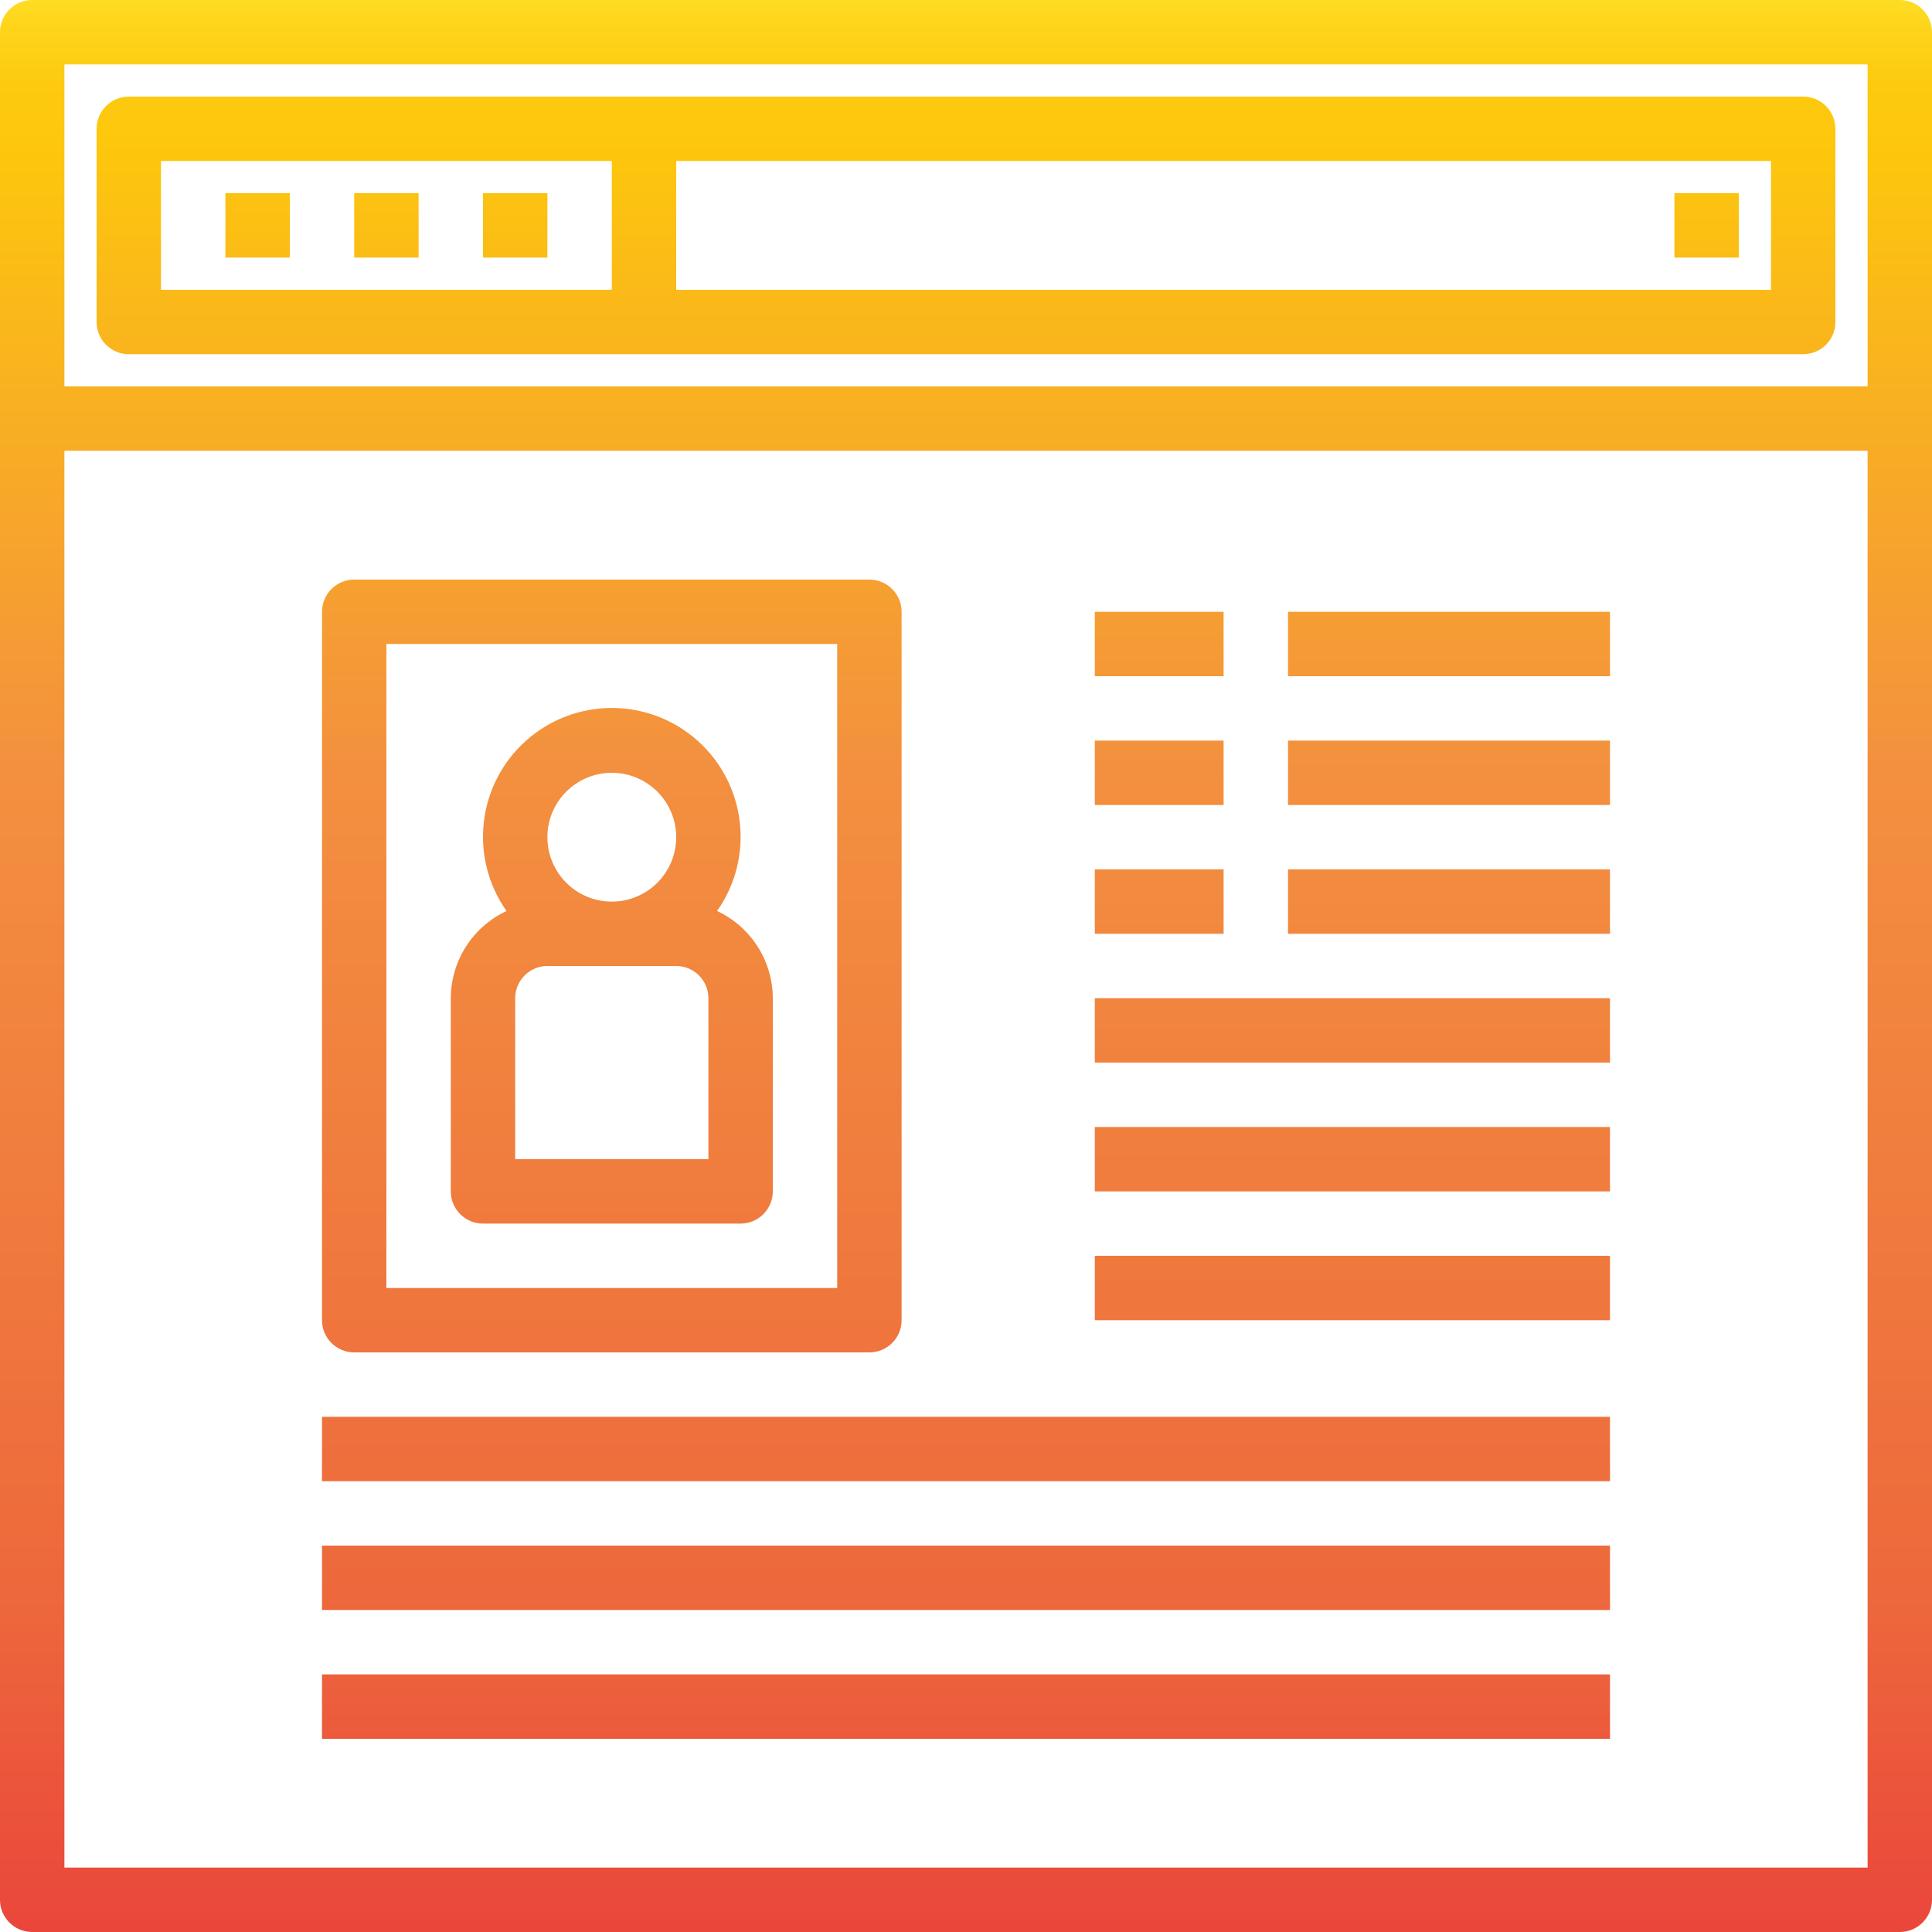
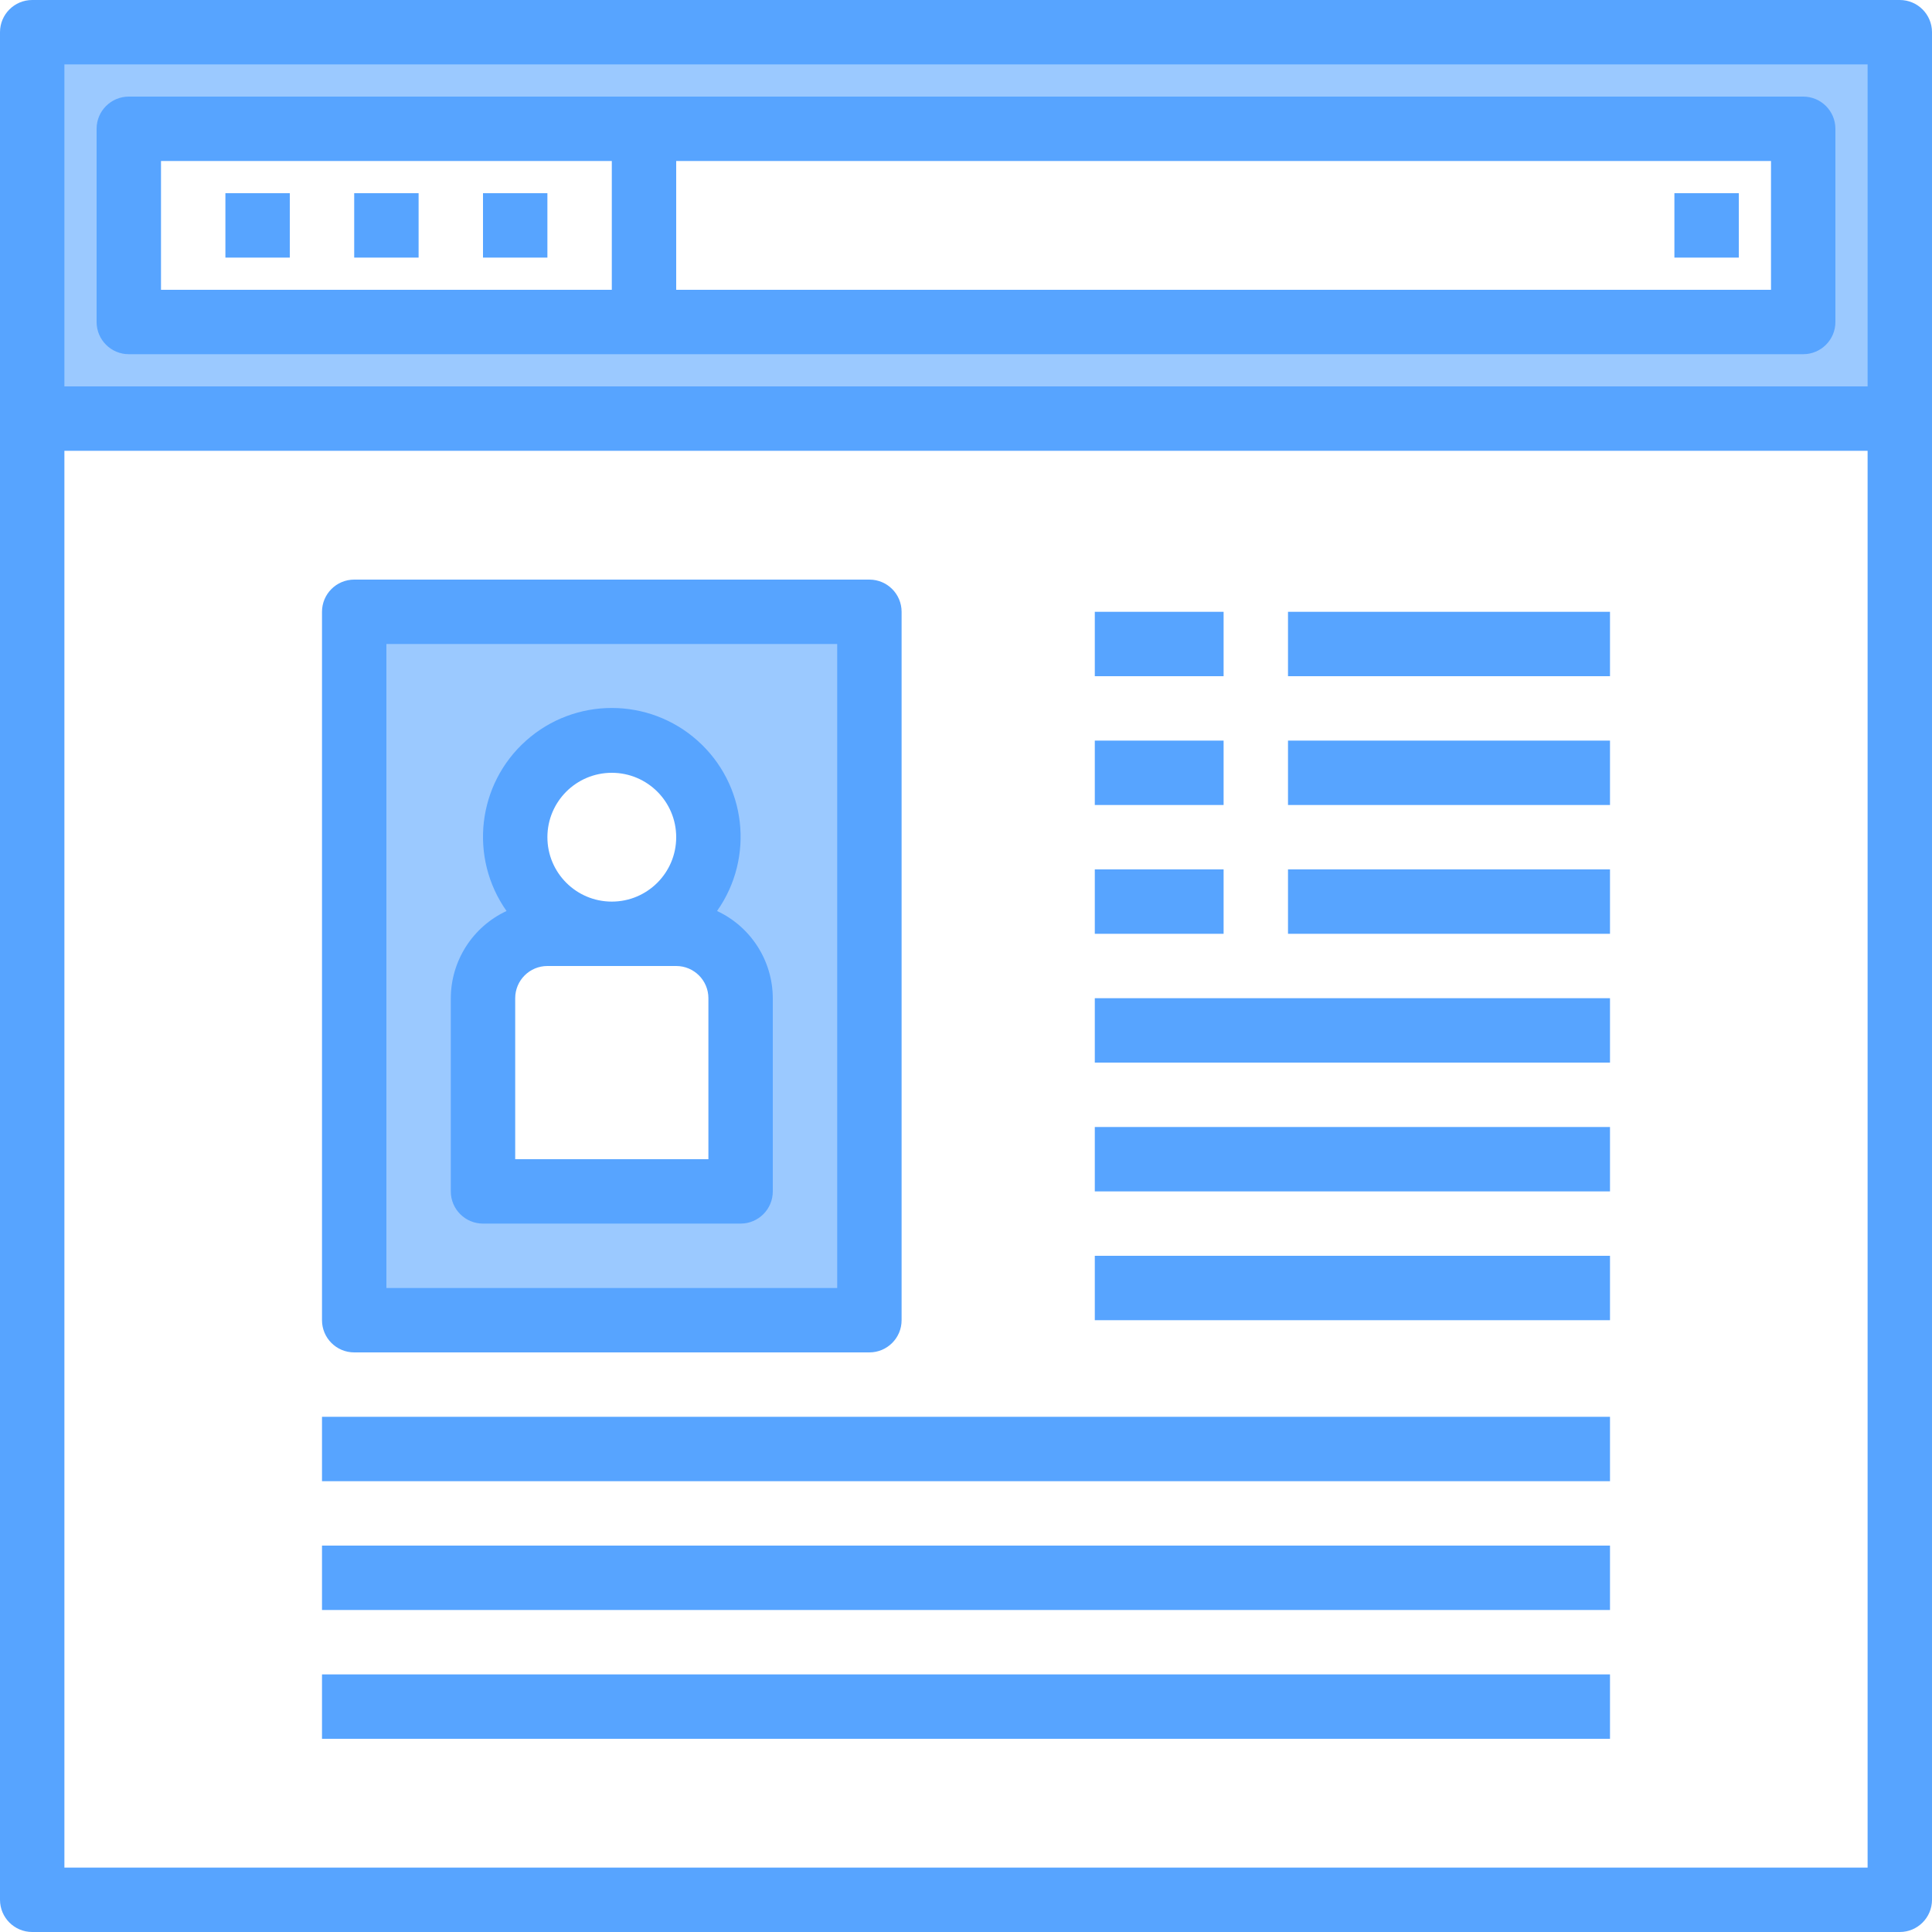
- <svg xmlns="http://www.w3.org/2000/svg" xmlns:xlink="http://www.w3.org/1999/xlink" height="640" viewBox="0 0 480 480" width="640">
-   <linearGradient id="a">
-     <stop offset="0" stop-color="#fff33b" />
-     <stop offset=".014" stop-color="#fee72e" />
-     <stop offset=".042" stop-color="#fed51b" />
-     <stop offset=".07" stop-color="#fdca10" />
-     <stop offset=".1" stop-color="#fdc70c" />
-     <stop offset=".4" stop-color="#f3903f" />
-     <stop offset=".8" stop-color="#ed683c" />
-     <stop offset="1" stop-color="#e93e3a" />
-   </linearGradient>
-   <linearGradient id="b" gradientUnits="userSpaceOnUse" x1="240" x2="240" xlink:href="#a" y1="-15.672" y2="500.408" />
-   <linearGradient id="c" gradientUnits="userSpaceOnUse" x1="64" x2="64" xlink:href="#a" y1="-17.024" y2="498.992" />
-   <linearGradient id="d" gradientUnits="userSpaceOnUse" x1="96" x2="96" xlink:href="#a" y1="-16.904" y2="499.112" />
-   <linearGradient id="e" gradientUnits="userSpaceOnUse" x1="128" x2="128" xlink:href="#a" y1="-16.776" y2="499.24" />
-   <linearGradient id="f" gradientUnits="userSpaceOnUse" x1="424" x2="424" xlink:href="#a" y1="-15.64" y2="500.376" />
-   <linearGradient id="g" gradientUnits="userSpaceOnUse" x1="240" x2="240" xlink:href="#a" y1="-14.848" y2="490.48" />
-   <linearGradient id="h" gradientUnits="userSpaceOnUse" x1="152" x2="152" xlink:href="#a" y1="-16.776" y2="500.728" />
-   <linearGradient id="i" gradientUnits="userSpaceOnUse" x1="152" x2="152" xlink:href="#a" y1="-16.304" y2="500.376" />
-   <linearGradient id="j" gradientUnits="userSpaceOnUse" x1="288" x2="288" xlink:href="#a" y1="-15.088" y2="498.952" />
-   <linearGradient id="k" gradientUnits="userSpaceOnUse" x1="288" x2="288" xlink:href="#a" y1="-14.84" y2="499.192" />
-   <linearGradient id="l" gradientUnits="userSpaceOnUse" x1="288" x2="288" xlink:href="#a" y1="-14.6" y2="499.44" />
-   <linearGradient id="m" gradientUnits="userSpaceOnUse" x1="336" x2="336" xlink:href="#a" y1="-8.096" y2="494.392" />
-   <linearGradient id="n" gradientUnits="userSpaceOnUse" x1="336" x2="336" xlink:href="#a" y1="-7.136" y2="495.352" />
-   <linearGradient id="o" gradientUnits="userSpaceOnUse" x1="336" x2="336" xlink:href="#a" y1="-6.176" y2="496.304" />
-   <linearGradient id="p" gradientUnits="userSpaceOnUse" x1="360" x2="360" xlink:href="#a" y1="-11.616" y2="496.584" />
-   <linearGradient id="q" gradientUnits="userSpaceOnUse" x1="360" x2="360" xlink:href="#a" y1="-12.216" y2="495.976" />
-   <linearGradient id="r" gradientUnits="userSpaceOnUse" x1="360" x2="360" xlink:href="#a" y1="-12.824" y2="495.368" />
-   <linearGradient id="s" gradientUnits="userSpaceOnUse" x1="240" x2="240" xlink:href="#a" y1="10.376" y2="491.248" />
-   <linearGradient id="t" gradientUnits="userSpaceOnUse" x1="240" x2="240" xlink:href="#a" y1="14.96" y2="495.832" />
-   <linearGradient id="u" gradientUnits="userSpaceOnUse" x1="240" x2="240" xlink:href="#a" y1="12.664" y2="493.544" />
-   <path d="M472 0H8a8 8 0 0 0-8 8v464a8 8 0 0 0 8 8h464a8 8 0 0 0 8-8V8a8 8 0 0 0-8-8zm-8 16v80H16V16zM16 464V112h448v352zm0 0" fill="url(#b)" />
-   <path d="M56 48h16v16H56zm0 0" fill="url(#c)" />
-   <path d="M88 48h16v16H88zm0 0" fill="url(#d)" />
-   <path d="M120 48h16v16h-16zm0 0" fill="url(#e)" />
-   <path d="M416 48h16v16h-16zm0 0" fill="url(#f)" />
-   <path d="M32 88h416a8 8 0 0 0 8-8V32a8 8 0 0 0-8-8H32a8 8 0 0 0-8 8v48a8 8 0 0 0 8 8zm408-16H168V40h272zM40 40h112v32H40zm0 0" fill="url(#g)" />
-   <path d="M178.152 226.336c9.371-13.29 7.286-31.496-4.851-42.324-12.137-10.825-30.465-10.825-42.602 0-12.137 10.828-14.222 29.035-4.851 42.324A23.996 23.996 0 0 0 112 248v48a8 8 0 0 0 8 8h64a8 8 0 0 0 8-8v-48a23.996 23.996 0 0 0-13.848-21.664zM152 192c8.836 0 16 7.164 16 16s-7.164 16-16 16-16-7.164-16-16 7.164-16 16-16zm24 96h-48v-40a8 8 0 0 1 8-8h32a8 8 0 0 1 8 8zm0 0" fill="url(#h)" />
-   <path d="M88 336h128a8 8 0 0 0 8-8V152a8 8 0 0 0-8-8H88a8 8 0 0 0-8 8v176a8 8 0 0 0 8 8zm8-176h112v160H96zm0 0" fill="url(#i)" />
-   <path d="M272 152h32v16h-32zm0 0" fill="url(#j)" />
-   <path d="M272 184h32v16h-32zm0 0" fill="url(#k)" />
-   <path d="M272 216h32v16h-32zm0 0" fill="url(#l)" />
-   <path d="M272 248h128v16H272zm0 0" fill="url(#m)" />
-   <path d="M272 280h128v16H272zm0 0" fill="url(#n)" />
-   <path d="M272 312h128v16H272zm0 0" fill="url(#o)" />
-   <path d="M320 216h80v16h-80zm0 0" fill="url(#p)" />
-   <path d="M320 184h80v16h-80zm0 0" fill="url(#q)" />
-   <path d="M320 152h80v16h-80zm0 0" fill="url(#r)" />
-   <path d="M80 352h320v16H80zm0 0" fill="url(#s)" />
-   <path d="M80 416h320v16H80zm0 0" fill="url(#t)" />
-   <path d="M80 384h320v16H80zm0 0" fill="url(#u)" />
+ <svg xmlns="http://www.w3.org/2000/svg" height="640" viewBox="0 0 480 480" width="640">
+   <path d="M8 104h464V8H8zm24-72h416v48H32zm184 120H88v176h128zm-32 144h-64v-48c0-8.836 7.164-16 16-16h16c-13.254 0-24-10.746-24-24s10.746-24 24-24 24 10.746 24 24-10.746 24-24 24h16c8.836 0 16 7.164 16 16zm0 0" fill="#9bc9ff" />
+   <g fill="#57a4ff">
+     <path d="M472 0H8a8 8 0 0 0-8 8v464a8 8 0 0 0 8 8h464a8 8 0 0 0 8-8V8a8 8 0 0 0-8-8zm-8 16v80H16V16zM16 464V112h448v352zm0 0" />
+     <path d="M56 48h16v16H56zm32 0h16v16H88zm32 0h16v16h-16zm296 0h16v16h-16zm0 0" />
+     <path d="M32 88h416a8 8 0 0 0 8-8V32a8 8 0 0 0-8-8H32a8 8 0 0 0-8 8v48a8 8 0 0 0 8 8zm408-16H168V40h272zM40 40h112v32H40zm138.152 186.336c9.371-13.29 7.286-31.496-4.851-42.324-12.137-10.825-30.465-10.825-42.602 0-12.137 10.828-14.222 29.035-4.851 42.324A23.996 23.996 0 0 0 112 248v48a8 8 0 0 0 8 8h64a8 8 0 0 0 8-8v-48a23.996 23.996 0 0 0-13.848-21.664zM152 192c8.836 0 16 7.164 16 16s-7.164 16-16 16-16-7.164-16-16 7.164-16 16-16zm24 96h-48v-40a8 8 0 0 1 8-8h32a8 8 0 0 1 8 8zm0 0" />
+     <path d="M88 336h128a8 8 0 0 0 8-8V152a8 8 0 0 0-8-8H88a8 8 0 0 0-8 8v176a8 8 0 0 0 8 8zm8-176h112v160H96zm176-8h32v16h-32zm0 32h32v16h-32zm0 32h32v16h-32zm0 32h128v16H272zm0 32h128v16H272zm0 32h128v16H272zm48-96h80v16h-80zm0-32h80v16h-80zm0-32h80v16h-80zM80 352h320v16H80zm0 64h320v16H80zm0-32h320v16H80zm0 0" />
+   </g>
</svg>
